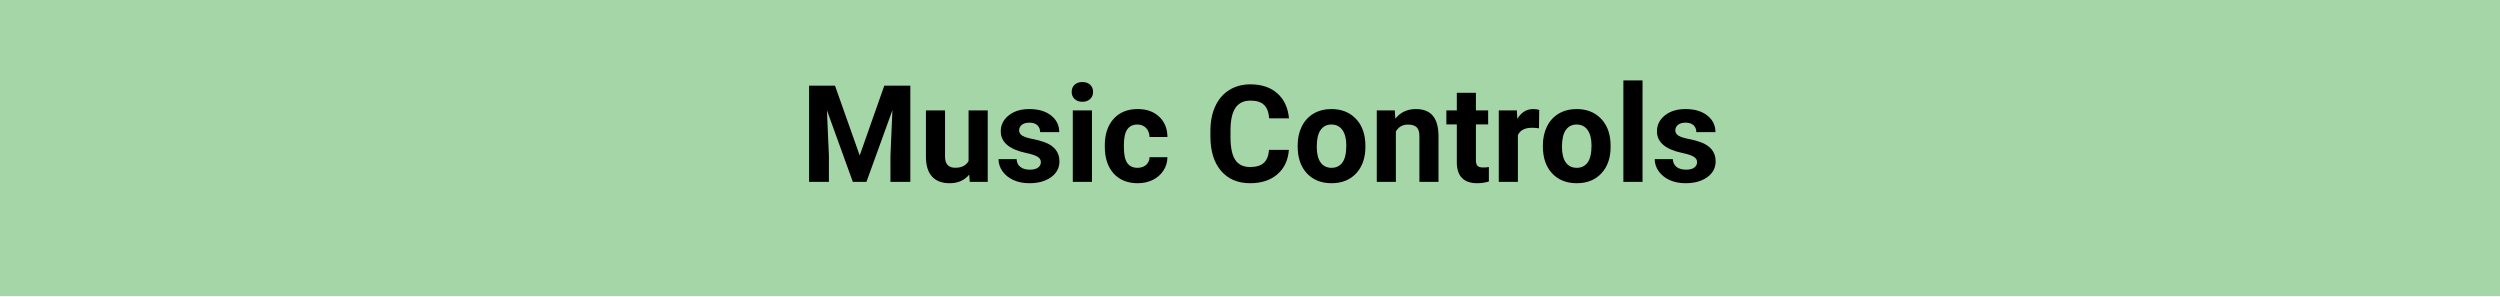
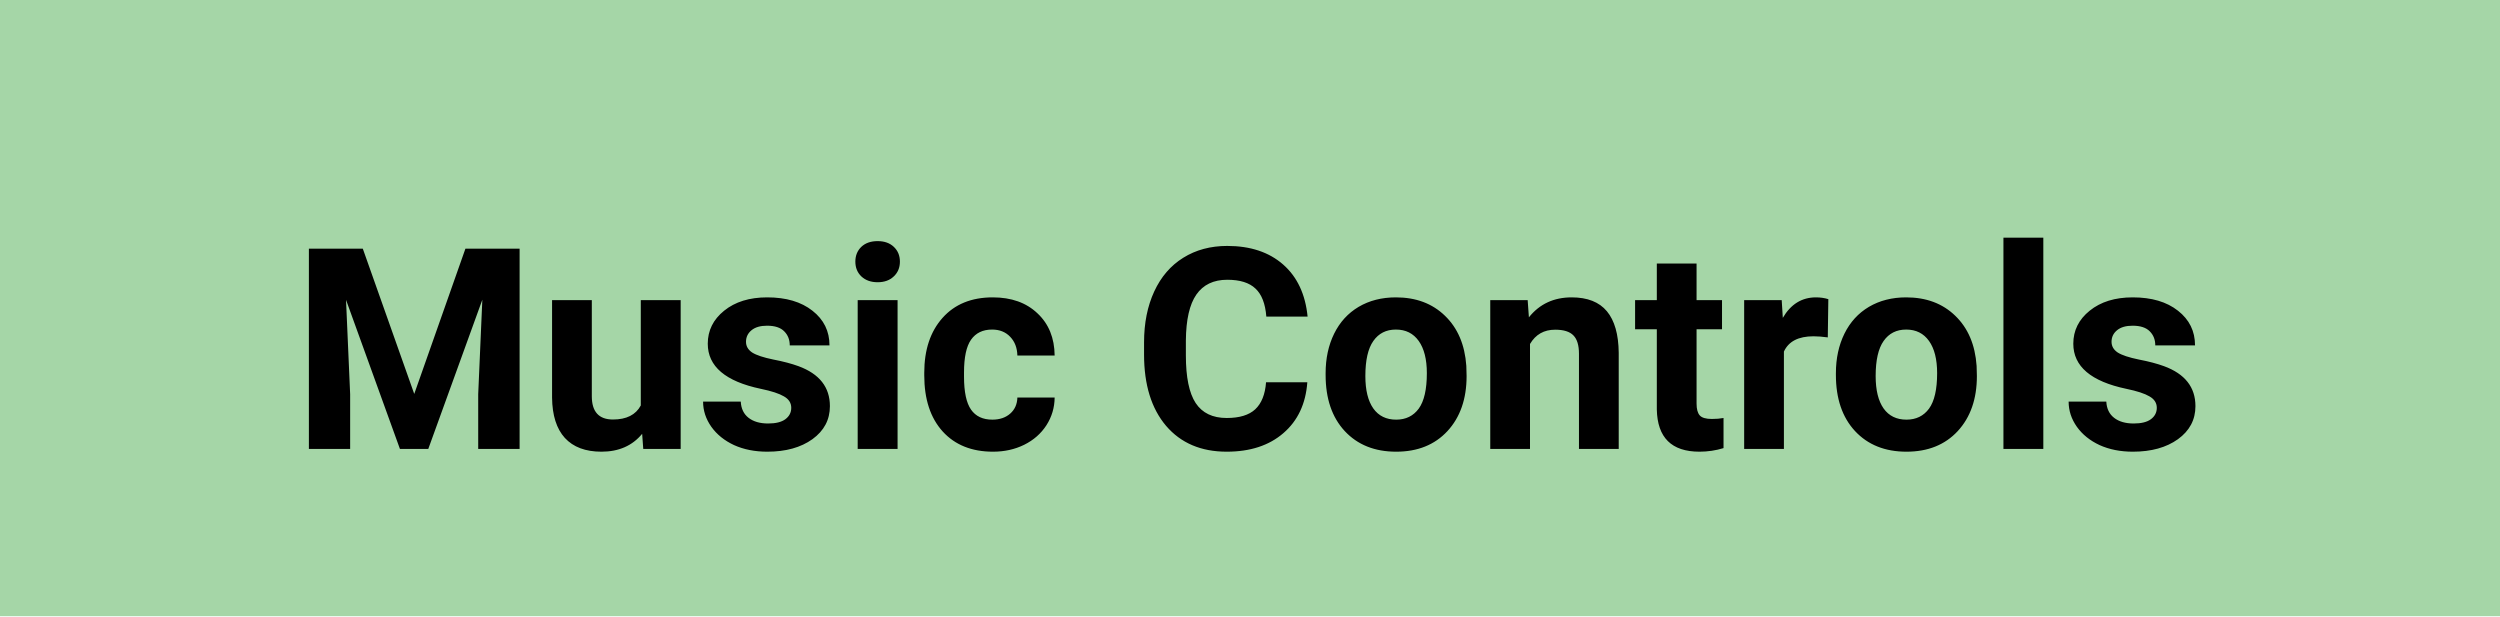
- <svg xmlns="http://www.w3.org/2000/svg" width="591" height="70" viewBox="0 0 591 70" fill="none">
-   <rect width="591" height="70" fill="#4CAF50" fill-opacity="0.5" />
-   <path d="M197.391 20.25L203.234 36.75L209.047 20.25H215.203V43H210.5V36.781L210.969 26.047L204.828 43H201.609L195.484 26.062L195.953 36.781V43H191.266V20.25H197.391ZM229.125 41.281C228.01 42.635 226.469 43.312 224.5 43.312C222.688 43.312 221.302 42.792 220.344 41.75C219.396 40.708 218.911 39.182 218.891 37.172V26.094H223.406V37.016C223.406 38.776 224.208 39.656 225.812 39.656C227.344 39.656 228.396 39.125 228.969 38.062V26.094H233.5V43H229.25L229.125 41.281ZM246.062 38.328C246.062 37.776 245.786 37.344 245.234 37.031C244.693 36.708 243.818 36.422 242.609 36.172C238.589 35.328 236.578 33.62 236.578 31.047C236.578 29.547 237.198 28.297 238.438 27.297C239.688 26.287 241.318 25.781 243.328 25.781C245.474 25.781 247.188 26.287 248.469 27.297C249.76 28.307 250.406 29.62 250.406 31.234H245.891C245.891 30.588 245.682 30.057 245.266 29.641C244.849 29.213 244.198 29 243.312 29C242.552 29 241.964 29.172 241.547 29.516C241.13 29.859 240.922 30.297 240.922 30.828C240.922 31.328 241.156 31.734 241.625 32.047C242.104 32.349 242.906 32.615 244.031 32.844C245.156 33.062 246.104 33.312 246.875 33.594C249.26 34.469 250.453 35.984 250.453 38.141C250.453 39.682 249.792 40.932 248.469 41.891C247.146 42.839 245.438 43.312 243.344 43.312C241.927 43.312 240.667 43.062 239.562 42.562C238.469 42.052 237.609 41.359 236.984 40.484C236.359 39.599 236.047 38.646 236.047 37.625H240.328C240.37 38.427 240.667 39.042 241.219 39.469C241.771 39.896 242.51 40.109 243.438 40.109C244.302 40.109 244.953 39.948 245.391 39.625C245.839 39.292 246.062 38.859 246.062 38.328ZM258.141 43H253.609V26.094H258.141V43ZM253.344 21.719C253.344 21.042 253.568 20.484 254.016 20.047C254.474 19.609 255.094 19.391 255.875 19.391C256.646 19.391 257.26 19.609 257.719 20.047C258.177 20.484 258.406 21.042 258.406 21.719C258.406 22.406 258.172 22.969 257.703 23.406C257.245 23.844 256.635 24.062 255.875 24.062C255.115 24.062 254.5 23.844 254.031 23.406C253.573 22.969 253.344 22.406 253.344 21.719ZM268.906 39.672C269.74 39.672 270.417 39.443 270.938 38.984C271.458 38.526 271.729 37.917 271.75 37.156H275.984C275.974 38.302 275.661 39.354 275.047 40.312C274.432 41.26 273.589 42 272.516 42.531C271.453 43.052 270.276 43.312 268.984 43.312C266.568 43.312 264.661 42.547 263.266 41.016C261.87 39.474 261.172 37.349 261.172 34.641V34.344C261.172 31.74 261.865 29.662 263.25 28.109C264.635 26.557 266.536 25.781 268.953 25.781C271.068 25.781 272.76 26.385 274.031 27.594C275.312 28.792 275.964 30.391 275.984 32.391H271.75C271.729 31.516 271.458 30.807 270.938 30.266C270.417 29.713 269.729 29.438 268.875 29.438C267.823 29.438 267.026 29.823 266.484 30.594C265.953 31.354 265.688 32.594 265.688 34.312V34.781C265.688 36.521 265.953 37.771 266.484 38.531C267.016 39.292 267.823 39.672 268.906 39.672ZM304.688 35.422C304.51 37.87 303.604 39.797 301.969 41.203C300.344 42.609 298.198 43.312 295.531 43.312C292.615 43.312 290.318 42.333 288.641 40.375C286.974 38.406 286.141 35.708 286.141 32.281V30.891C286.141 28.703 286.526 26.776 287.297 25.109C288.068 23.443 289.167 22.167 290.594 21.281C292.031 20.385 293.698 19.938 295.594 19.938C298.219 19.938 300.333 20.641 301.938 22.047C303.542 23.453 304.469 25.427 304.719 27.969H300.031C299.917 26.5 299.505 25.438 298.797 24.781C298.099 24.115 297.031 23.781 295.594 23.781C294.031 23.781 292.859 24.344 292.078 25.469C291.307 26.583 290.911 28.318 290.891 30.672V32.391C290.891 34.849 291.26 36.646 292 37.781C292.75 38.917 293.927 39.484 295.531 39.484C296.979 39.484 298.057 39.156 298.766 38.5C299.484 37.833 299.896 36.807 300 35.422H304.688ZM306.766 34.391C306.766 32.714 307.089 31.219 307.734 29.906C308.38 28.594 309.307 27.578 310.516 26.859C311.734 26.141 313.146 25.781 314.75 25.781C317.031 25.781 318.891 26.479 320.328 27.875C321.776 29.271 322.583 31.167 322.75 33.562L322.781 34.719C322.781 37.312 322.057 39.396 320.609 40.969C319.161 42.531 317.219 43.312 314.781 43.312C312.344 43.312 310.396 42.531 308.938 40.969C307.49 39.406 306.766 37.281 306.766 34.594V34.391ZM311.281 34.719C311.281 36.323 311.583 37.552 312.188 38.406C312.792 39.25 313.656 39.672 314.781 39.672C315.875 39.672 316.729 39.255 317.344 38.422C317.958 37.578 318.266 36.234 318.266 34.391C318.266 32.818 317.958 31.599 317.344 30.734C316.729 29.87 315.865 29.438 314.75 29.438C313.646 29.438 312.792 29.87 312.188 30.734C311.583 31.588 311.281 32.917 311.281 34.719ZM329.719 26.094L329.859 28.047C331.068 26.537 332.688 25.781 334.719 25.781C336.51 25.781 337.844 26.307 338.719 27.359C339.594 28.412 340.042 29.984 340.062 32.078V43H335.547V32.188C335.547 31.229 335.339 30.537 334.922 30.109C334.505 29.672 333.812 29.453 332.844 29.453C331.573 29.453 330.62 29.995 329.984 31.078V43H325.469V26.094H329.719ZM348.906 21.938V26.094H351.797V29.406H348.906V37.844C348.906 38.469 349.026 38.917 349.266 39.188C349.505 39.458 349.964 39.594 350.641 39.594C351.141 39.594 351.583 39.557 351.969 39.484V42.906C351.083 43.177 350.172 43.312 349.234 43.312C346.068 43.312 344.453 41.714 344.391 38.516V29.406H341.922V26.094H344.391V21.938H348.906ZM363.812 30.328C363.198 30.245 362.656 30.203 362.188 30.203C360.479 30.203 359.359 30.781 358.828 31.938V43H354.312V26.094H358.578L358.703 28.109C359.609 26.557 360.865 25.781 362.469 25.781C362.969 25.781 363.438 25.849 363.875 25.984L363.812 30.328ZM364.734 34.391C364.734 32.714 365.057 31.219 365.703 29.906C366.349 28.594 367.276 27.578 368.484 26.859C369.703 26.141 371.115 25.781 372.719 25.781C375 25.781 376.859 26.479 378.297 27.875C379.745 29.271 380.552 31.167 380.719 33.562L380.75 34.719C380.75 37.312 380.026 39.396 378.578 40.969C377.13 42.531 375.188 43.312 372.75 43.312C370.312 43.312 368.365 42.531 366.906 40.969C365.458 39.406 364.734 37.281 364.734 34.594V34.391ZM369.25 34.719C369.25 36.323 369.552 37.552 370.156 38.406C370.76 39.25 371.625 39.672 372.75 39.672C373.844 39.672 374.698 39.255 375.312 38.422C375.927 37.578 376.234 36.234 376.234 34.391C376.234 32.818 375.927 31.599 375.312 30.734C374.698 29.87 373.833 29.438 372.719 29.438C371.615 29.438 370.76 29.87 370.156 30.734C369.552 31.588 369.25 32.917 369.25 34.719ZM388.297 43H383.766V19H388.297V43ZM401.188 38.328C401.188 37.776 400.911 37.344 400.359 37.031C399.818 36.708 398.943 36.422 397.734 36.172C393.714 35.328 391.703 33.62 391.703 31.047C391.703 29.547 392.323 28.297 393.562 27.297C394.812 26.287 396.443 25.781 398.453 25.781C400.599 25.781 402.312 26.287 403.594 27.297C404.885 28.307 405.531 29.62 405.531 31.234H401.016C401.016 30.588 400.807 30.057 400.391 29.641C399.974 29.213 399.323 29 398.438 29C397.677 29 397.089 29.172 396.672 29.516C396.255 29.859 396.047 30.297 396.047 30.828C396.047 31.328 396.281 31.734 396.75 32.047C397.229 32.349 398.031 32.615 399.156 32.844C400.281 33.062 401.229 33.312 402 33.594C404.385 34.469 405.578 35.984 405.578 38.141C405.578 39.682 404.917 40.932 403.594 41.891C402.271 42.839 400.562 43.312 398.469 43.312C397.052 43.312 395.792 43.062 394.688 42.562C393.594 42.052 392.734 41.359 392.109 40.484C391.484 39.599 391.172 38.646 391.172 37.625H395.453C395.495 38.427 395.792 39.042 396.344 39.469C396.896 39.896 397.635 40.109 398.562 40.109C399.427 40.109 400.078 39.948 400.516 39.625C400.964 39.292 401.188 38.859 401.188 38.328Z" fill="black" />
+ <svg xmlns="http://www.w3.org/2000/svg" width="284" height="70" viewBox="0 0 284 70" fill="none">
+   <rect width="284" height="70" fill="#4CAF50" fill-opacity="0.5" />
+   <path d="M41.215 28.25L47.058 44.75L52.871 28.25H59.027V51H54.324V44.781L54.793 34.047L48.652 51H45.433L39.308 34.062L39.777 44.781V51H35.09V28.25H41.215ZM72.949 49.281C71.834 50.635 70.293 51.312 68.324 51.312C66.511 51.312 65.126 50.792 64.168 49.75C63.22 48.708 62.736 47.182 62.715 45.172V34.094H67.23V45.016C67.23 46.776 68.032 47.656 69.636 47.656C71.168 47.656 72.22 47.125 72.793 46.062V34.094H77.324V51H73.074L72.949 49.281ZM89.886 46.328C89.886 45.776 89.611 45.344 89.058 45.031C88.517 44.708 87.642 44.422 86.433 44.172C82.413 43.328 80.402 41.62 80.402 39.047C80.402 37.547 81.022 36.297 82.261 35.297C83.511 34.286 85.142 33.781 87.152 33.781C89.298 33.781 91.011 34.286 92.293 35.297C93.584 36.307 94.23 37.62 94.23 39.234H89.715C89.715 38.589 89.506 38.057 89.09 37.641C88.673 37.214 88.022 37 87.136 37C86.376 37 85.788 37.172 85.371 37.516C84.954 37.859 84.746 38.297 84.746 38.828C84.746 39.328 84.98 39.734 85.449 40.047C85.928 40.349 86.73 40.615 87.855 40.844C88.98 41.062 89.928 41.312 90.699 41.594C93.084 42.469 94.277 43.984 94.277 46.141C94.277 47.682 93.616 48.932 92.293 49.891C90.97 50.839 89.261 51.312 87.168 51.312C85.751 51.312 84.491 51.062 83.386 50.562C82.293 50.052 81.433 49.359 80.808 48.484C80.183 47.599 79.871 46.646 79.871 45.625H84.152C84.194 46.427 84.491 47.042 85.043 47.469C85.595 47.896 86.334 48.109 87.261 48.109C88.126 48.109 88.777 47.948 89.215 47.625C89.663 47.292 89.886 46.859 89.886 46.328ZM101.965 51H97.433V34.094H101.965V51ZM97.168 29.719C97.168 29.042 97.392 28.484 97.84 28.047C98.298 27.609 98.918 27.391 99.699 27.391C100.47 27.391 101.084 27.609 101.543 28.047C102.001 28.484 102.23 29.042 102.23 29.719C102.23 30.406 101.996 30.969 101.527 31.406C101.069 31.844 100.459 32.062 99.699 32.062C98.939 32.062 98.324 31.844 97.855 31.406C97.397 30.969 97.168 30.406 97.168 29.719ZM112.73 47.672C113.564 47.672 114.241 47.443 114.762 46.984C115.282 46.526 115.553 45.917 115.574 45.156H119.808C119.798 46.302 119.485 47.354 118.871 48.312C118.256 49.26 117.413 50 116.34 50.531C115.277 51.052 114.1 51.312 112.808 51.312C110.392 51.312 108.485 50.547 107.09 49.016C105.694 47.474 104.996 45.349 104.996 42.641V42.344C104.996 39.74 105.689 37.661 107.074 36.109C108.459 34.557 110.36 33.781 112.777 33.781C114.892 33.781 116.584 34.385 117.855 35.594C119.137 36.792 119.788 38.391 119.808 40.391H115.574C115.553 39.516 115.282 38.807 114.762 38.266C114.241 37.714 113.553 37.438 112.699 37.438C111.647 37.438 110.85 37.823 110.308 38.594C109.777 39.354 109.512 40.594 109.512 42.312V42.781C109.512 44.521 109.777 45.771 110.308 46.531C110.84 47.292 111.647 47.672 112.73 47.672ZM148.512 43.422C148.334 45.87 147.428 47.797 145.793 49.203C144.168 50.609 142.022 51.312 139.355 51.312C136.439 51.312 134.142 50.333 132.465 48.375C130.798 46.406 129.965 43.708 129.965 40.281V38.891C129.965 36.703 130.35 34.776 131.121 33.109C131.892 31.443 132.991 30.167 134.418 29.281C135.855 28.385 137.522 27.938 139.418 27.938C142.043 27.938 144.157 28.641 145.762 30.047C147.366 31.453 148.293 33.427 148.543 35.969H143.855C143.741 34.5 143.329 33.438 142.621 32.781C141.923 32.115 140.855 31.781 139.418 31.781C137.855 31.781 136.683 32.344 135.902 33.469C135.131 34.583 134.735 36.318 134.715 38.672V40.391C134.715 42.849 135.084 44.646 135.824 45.781C136.574 46.917 137.751 47.484 139.355 47.484C140.803 47.484 141.881 47.156 142.59 46.5C143.308 45.833 143.72 44.807 143.824 43.422H148.512ZM150.59 42.391C150.59 40.714 150.913 39.219 151.558 37.906C152.204 36.594 153.131 35.578 154.34 34.859C155.558 34.141 156.97 33.781 158.574 33.781C160.855 33.781 162.715 34.479 164.152 35.875C165.6 37.271 166.407 39.167 166.574 41.562L166.605 42.719C166.605 45.312 165.881 47.396 164.433 48.969C162.985 50.531 161.043 51.312 158.605 51.312C156.168 51.312 154.22 50.531 152.762 48.969C151.314 47.406 150.59 45.281 150.59 42.594V42.391ZM155.105 42.719C155.105 44.323 155.407 45.552 156.012 46.406C156.616 47.25 157.48 47.672 158.605 47.672C159.699 47.672 160.553 47.255 161.168 46.422C161.782 45.578 162.09 44.234 162.09 42.391C162.09 40.818 161.782 39.599 161.168 38.734C160.553 37.87 159.689 37.438 158.574 37.438C157.47 37.438 156.616 37.87 156.012 38.734C155.407 39.589 155.105 40.917 155.105 42.719ZM173.543 34.094L173.683 36.047C174.892 34.536 176.512 33.781 178.543 33.781C180.334 33.781 181.668 34.307 182.543 35.359C183.418 36.411 183.866 37.984 183.887 40.078V51H179.371V40.188C179.371 39.229 179.163 38.536 178.746 38.109C178.329 37.672 177.637 37.453 176.668 37.453C175.397 37.453 174.444 37.995 173.808 39.078V51H169.293V34.094H173.543ZM192.73 29.938V34.094H195.621V37.406H192.73V45.844C192.73 46.469 192.85 46.917 193.09 47.188C193.329 47.458 193.788 47.594 194.465 47.594C194.965 47.594 195.407 47.557 195.793 47.484V50.906C194.907 51.177 193.996 51.312 193.058 51.312C189.892 51.312 188.277 49.714 188.215 46.516V37.406H185.746V34.094H188.215V29.938H192.73ZM207.637 38.328C207.022 38.245 206.48 38.203 206.012 38.203C204.303 38.203 203.183 38.781 202.652 39.938V51H198.137V34.094H202.402L202.527 36.109C203.433 34.557 204.689 33.781 206.293 33.781C206.793 33.781 207.262 33.849 207.699 33.984L207.637 38.328ZM208.558 42.391C208.558 40.714 208.881 39.219 209.527 37.906C210.173 36.594 211.1 35.578 212.308 34.859C213.527 34.141 214.939 33.781 216.543 33.781C218.824 33.781 220.683 34.479 222.121 35.875C223.569 37.271 224.376 39.167 224.543 41.562L224.574 42.719C224.574 45.312 223.85 47.396 222.402 48.969C220.954 50.531 219.012 51.312 216.574 51.312C214.137 51.312 212.189 50.531 210.73 48.969C209.282 47.406 208.558 45.281 208.558 42.594V42.391ZM213.074 42.719C213.074 44.323 213.376 45.552 213.98 46.406C214.584 47.25 215.449 47.672 216.574 47.672C217.668 47.672 218.522 47.255 219.137 46.422C219.751 45.578 220.058 44.234 220.058 42.391C220.058 40.818 219.751 39.599 219.137 38.734C218.522 37.87 217.657 37.438 216.543 37.438C215.439 37.438 214.584 37.87 213.98 38.734C213.376 39.589 213.074 40.917 213.074 42.719ZM232.121 51H227.59V27H232.121V51ZM245.012 46.328C245.012 45.776 244.735 45.344 244.183 45.031C243.642 44.708 242.767 44.422 241.558 44.172C237.538 43.328 235.527 41.62 235.527 39.047C235.527 37.547 236.147 36.297 237.387 35.297C238.637 34.286 240.267 33.781 242.277 33.781C244.423 33.781 246.137 34.286 247.418 35.297C248.709 36.307 249.355 37.62 249.355 39.234H244.84C244.84 38.589 244.631 38.057 244.215 37.641C243.798 37.214 243.147 37 242.262 37C241.501 37 240.913 37.172 240.496 37.516C240.079 37.859 239.871 38.297 239.871 38.828C239.871 39.328 240.105 39.734 240.574 40.047C241.053 40.349 241.855 40.615 242.98 40.844C244.105 41.062 245.053 41.312 245.824 41.594C248.209 42.469 249.402 43.984 249.402 46.141C249.402 47.682 248.741 48.932 247.418 49.891C246.095 50.839 244.387 51.312 242.293 51.312C240.876 51.312 239.616 51.062 238.512 50.562C237.418 50.052 236.558 49.359 235.933 48.484C235.308 47.599 234.996 46.646 234.996 45.625H239.277C239.319 46.427 239.616 47.042 240.168 47.469C240.72 47.896 241.459 48.109 242.387 48.109C243.251 48.109 243.902 47.948 244.34 47.625C244.788 47.292 245.012 46.859 245.012 46.328Z" fill="black" />
</svg>
